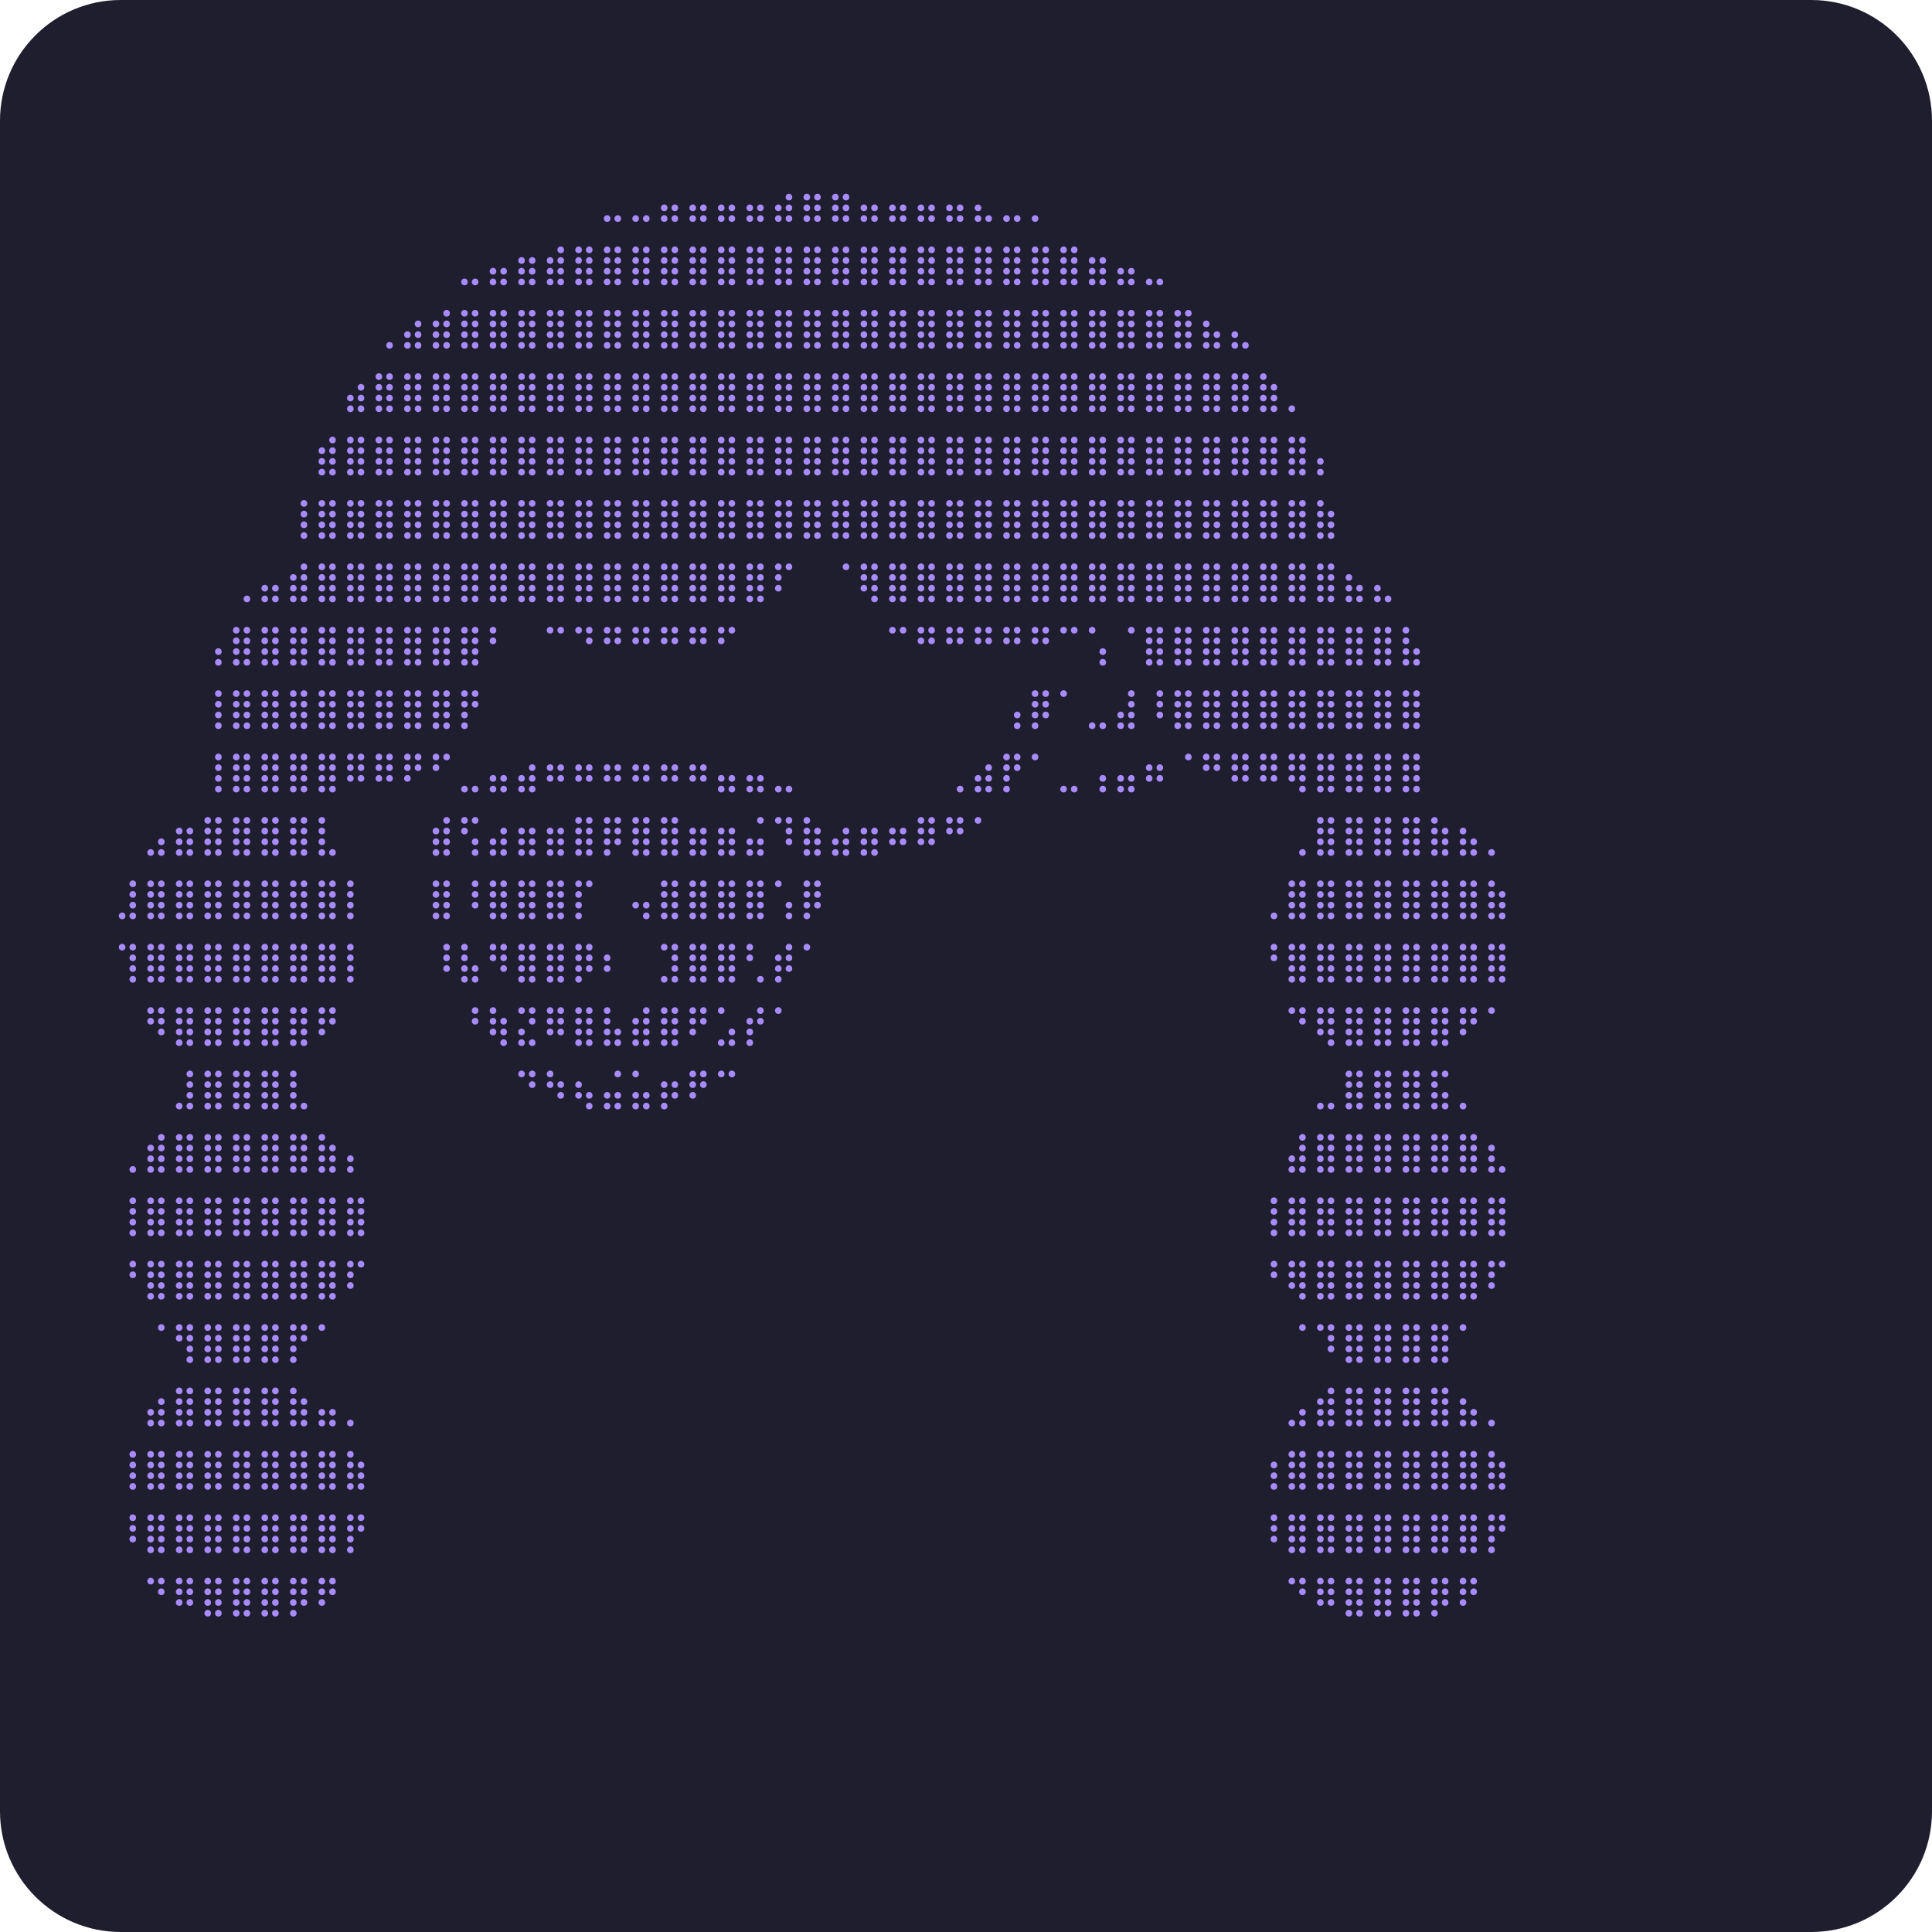
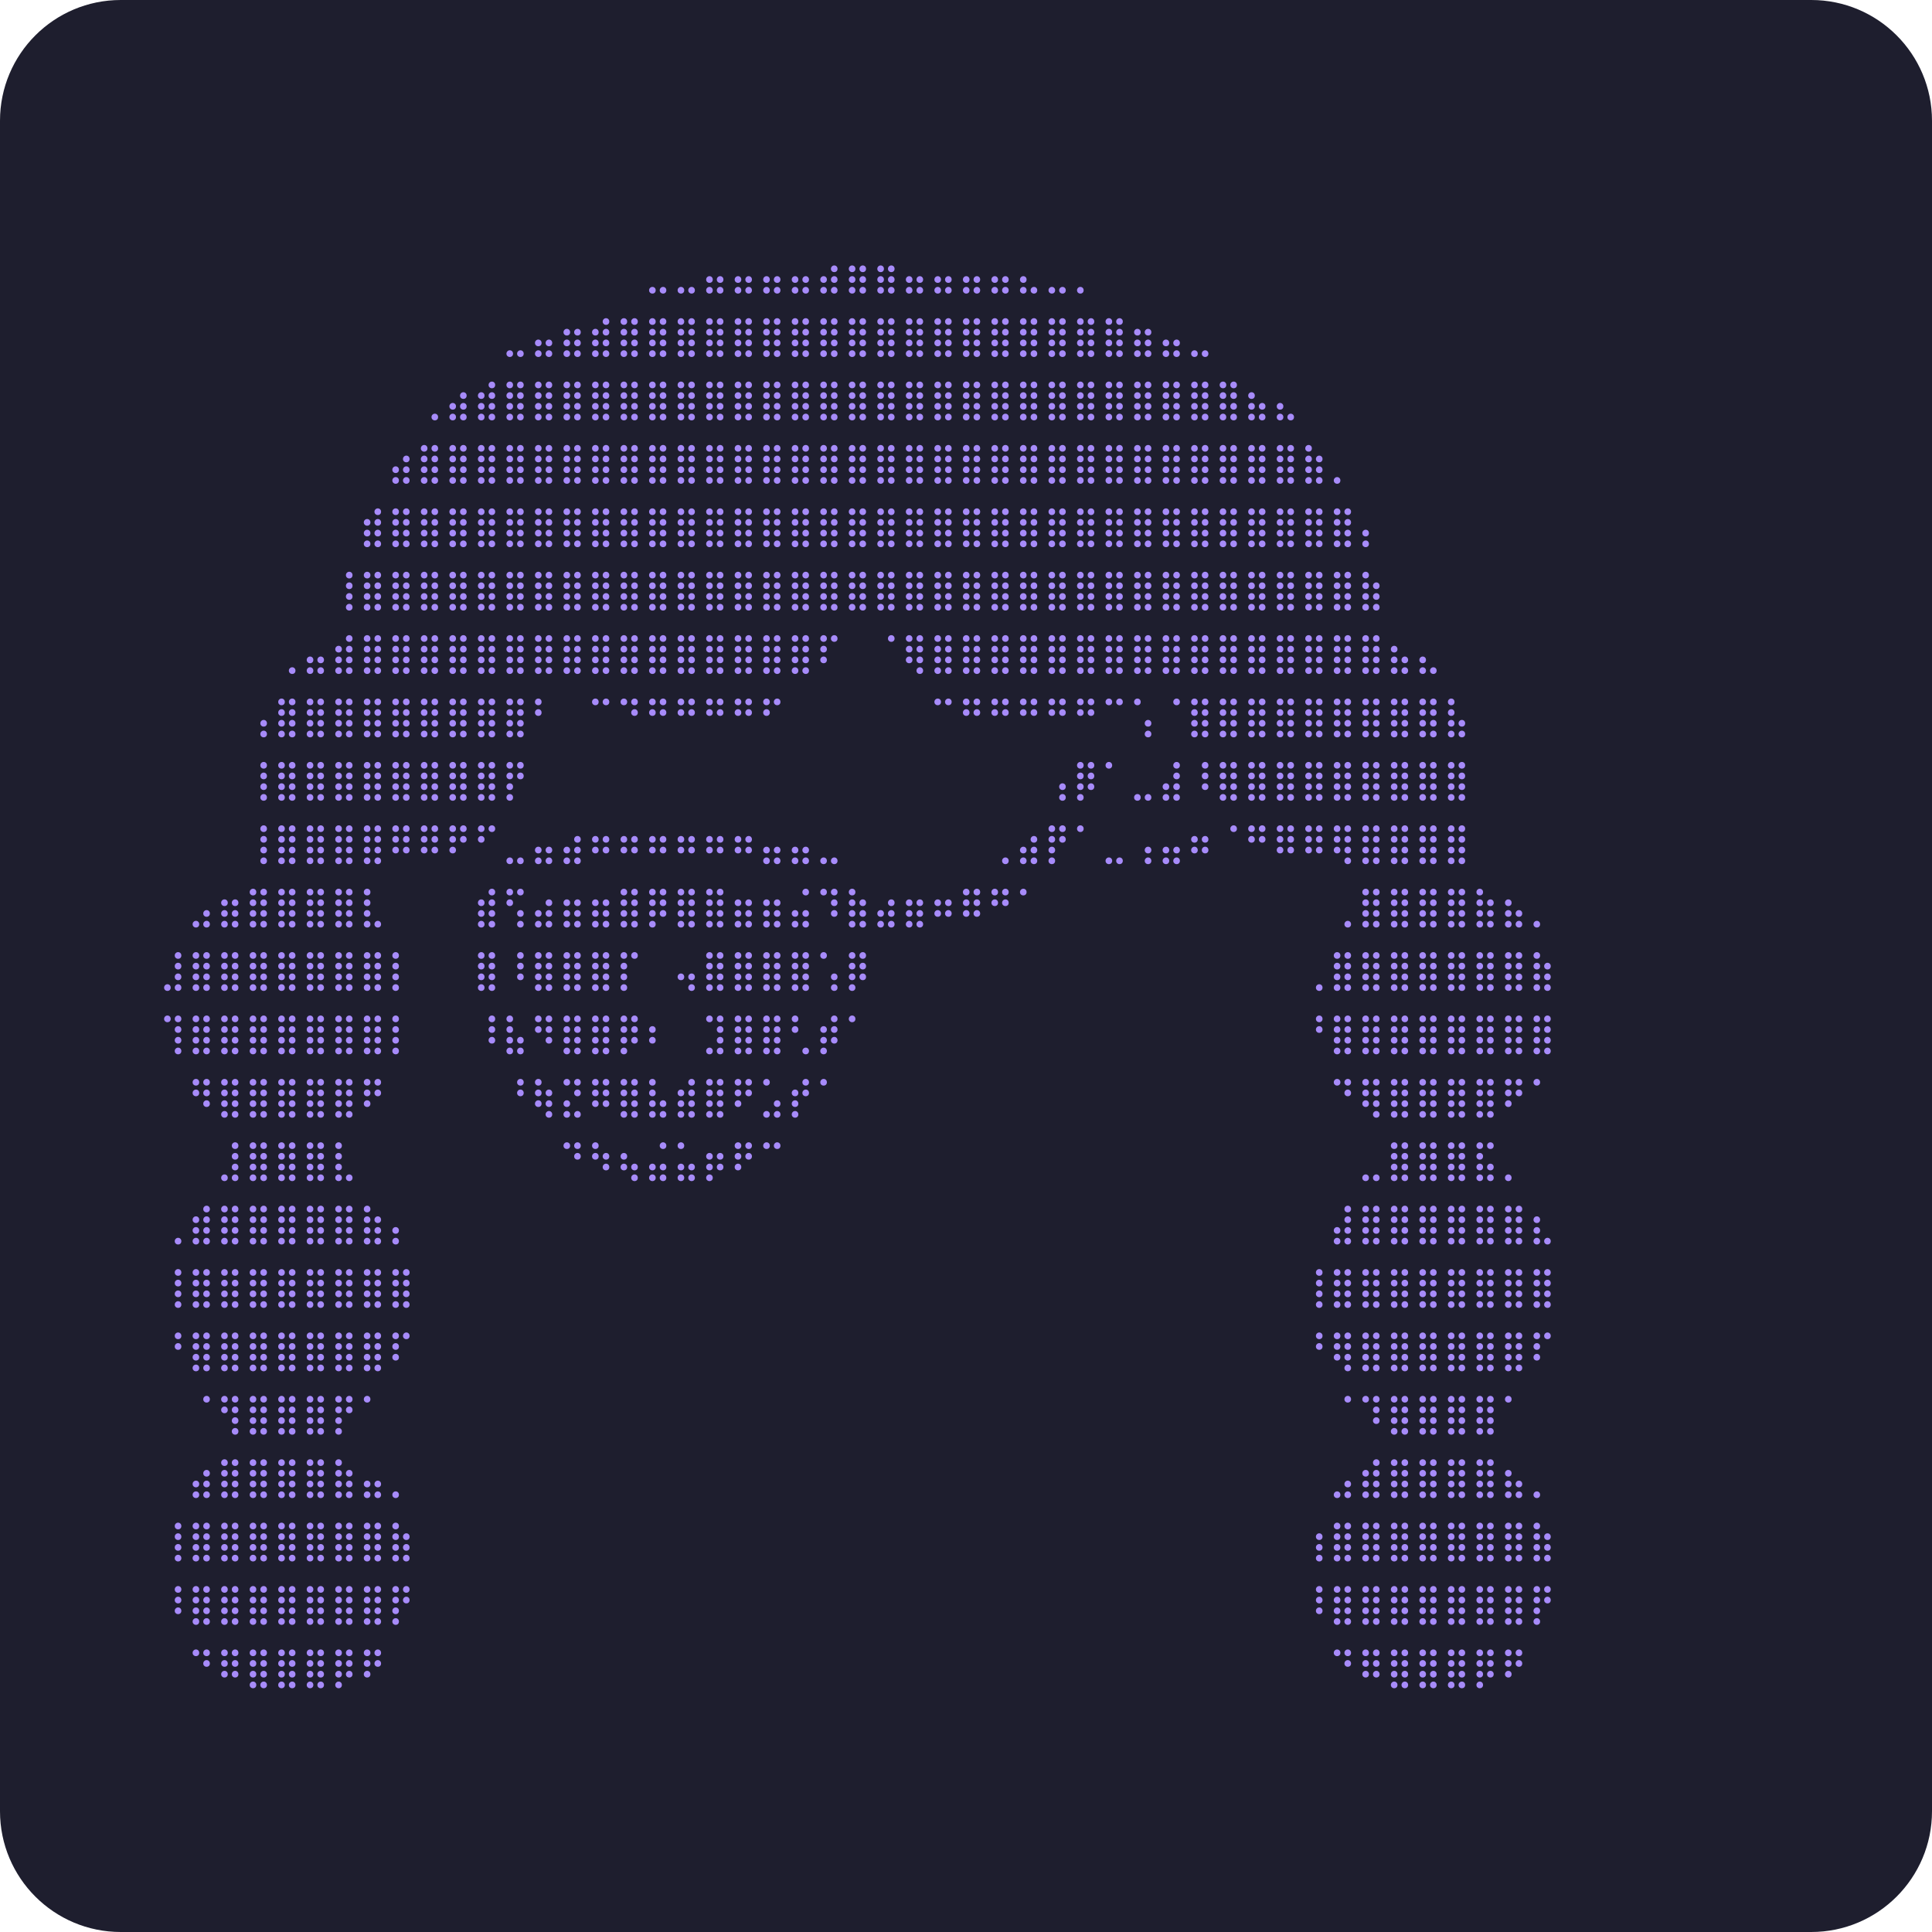
<svg xmlns="http://www.w3.org/2000/svg" viewBox="0 0 512 512">
  <defs>
    <style>
      .text { font-family: 'SF Mono', 'Fira Code', 'JetBrains Mono', Consolas, monospace; }
      .brand { fill: #a78bfa; }
    </style>
  </defs>
  <rect width="512" height="512" rx="32" ry="32" fill="#1e1e2e" />
-   <g transform="translate(30, 45) scale(1.4)">
+   <g transform="translate(42, 64) scale(1.4)">
    <text class="text brand" font-size="9" y="9" xml:space="preserve">⠀⠀⠀⠀⠀⠀⠀⠀⠀⠀⠀⠀⠀⠀⠀⠀⠀⣀⣀⣤⣤⣤⣤⣴⣶⣶⣤⣤⣤⣤⣄⣀⡀</text>
    <text class="text brand" font-size="9" y="21" xml:space="preserve">⠀⠀⠀⠀⠀⠀⠀⠀⠀⠀⠀⠀⣀⣤⣶⣾⣿⣿⣿⣿⣿⣿⣿⣿⣿⣿⣿⣿⣿⣿⣿⣿⣿⣿⣶⣤⣀</text>
    <text class="text brand" font-size="9" y="33" xml:space="preserve">⠀⠀⠀⠀⠀⠀⠀⠀⠀⢀⣴⣾⣿⣿⣿⣿⣿⣿⣿⣿⣿⣿⣿⣿⣿⣿⣿⣿⣿⣿⣿⣿⣿⣿⣿⣿⣿⣿⣦⣄</text>
    <text class="text brand" font-size="9" y="45" xml:space="preserve">⠀⠀⠀⠀⠀⠀⠀⠀⣴⣿⣿⣿⣿⣿⣿⣿⣿⣿⣿⣿⣿⣿⣿⣿⣿⣿⣿⣿⣿⣿⣿⣿⣿⣿⣿⣿⣿⣿⣿⣿⣷⡀</text>
    <text class="text brand" font-size="9" y="57" xml:space="preserve">⠀⠀⠀⠀⠀⠀⠀⣾⣿⣿⣿⣿⣿⣿⣿⣿⣿⣿⣿⣿⣿⣿⣿⣿⣿⣿⣿⣿⣿⣿⣿⣿⣿⣿⣿⣿⣿⣿⣿⣿⣿⣿⡄</text>
    <text class="text brand" font-size="9" y="69" xml:space="preserve">⠀⠀⠀⠀⠀⠀⢸⣿⣿⣿⣿⣿⣿⣿⣿⣿⣿⣿⣿⣿⣿⣿⣿⣿⣿⣿⣿⣿⣿⣿⣿⣿⣿⣿⣿⣿⣿⣿⣿⣿⣿⣿⣷</text>
    <text class="text brand" font-size="9" y="81" xml:space="preserve">⠀⠀⠀⠀⢀⣤⣾⣿⣿⣿⣿⣿⣿⣿⣿⣿⣿⣿⣿⣿⣿⣿⣿⠏⠀⠈⢿⣿⣿⣿⣿⣿⣿⣿⣿⣿⣿⣿⣿⣿⣿⣿⣿⣦⣄</text>
    <text class="text brand" font-size="9" y="93" xml:space="preserve">⠀⠀⠀⢠⣿⣿⣿⣿⣿⣿⣿⣿⣿⠃⠀⠉⠙⠛⠛⠛⠛⠋⠀⠀⠀⠀⠀⠉⠛⠛⠛⠛⠛⠉⢡⠈⣿⣿⣿⣿⣿⣿⣿⣿⣿⣧</text>
    <text class="text brand" font-size="9" y="105" xml:space="preserve">⠀⠀⠀⢸⣿⣿⣿⣿⣿⣿⣿⣿⡟⠀⠀⠀⠀⠀⠀⠀⠀⠀⠀⠀⠀⠀⠀⠀⠀⠀⠀⢠⡿⠁⣀⣼⠸⣿⣿⣿⣿⣿⣿⣿⣿⣿</text>
    <text class="text brand" font-size="9" y="117" xml:space="preserve">⠀⠀⠀⢸⣿⣿⣿⣿⠿⠿⠟⠋⣀⣤⣴⠶⠶⠶⠶⠶⠶⣤⣤⣀⠀⠀⠀⠀⠀⢀⣴⡟⠁⣀⢠⣤⠶⠈⠛⠿⠿⢿⣿⣿⣿⣿</text>
    <text class="text brand" font-size="9" y="129" xml:space="preserve">⠀⣠⣶⣿⣿⣿⣿⣇⠀⠀⠀⣾⢫⣴⣶⣶⣿⡿⣿⣿⣶⣶⣬⠹⣷⣴⣶⠶⠿⠛⠁⠀⠀⠀⠀⠀⠀⠀⠀⠀⠀⢀⣿⣿⣿⣿⣷⣦⡀</text>
    <text class="text brand" font-size="9" y="141" xml:space="preserve">⣸⣿⣿⣿⣿⣿⣿⣿⡇⠀⠀⣿⠸⣿⣿⣿⡏⠀⢤⣿⣿⣿⣿⢡⡿⠀⠀⠀⠀⠀⠀⠀⠀⠀⠀⠀⠀⠀⠀⠀⢀⣿⣿⣿⣿⣿⣿⣿⣷</text>
    <text class="text brand" font-size="9" y="153" xml:space="preserve">⢹⣿⣿⣿⣿⣿⣿⣿⡇⠀⠀⠸⣧⠻⣿⣿⡿⠆⠀⣹⣿⣿⢃⡾⠁⠀⠀⠀⠀⠀⠀⠀⠀⠀⠀⠀⠀⠀⠀⠀⠘⣿⣿⣿⣿⣿⣿⣿⣿</text>
    <text class="text brand" font-size="9" y="165" xml:space="preserve">⠀⠻⣿⣿⣿⣿⣿⠟⠀⠀⠀⠀⠘⢷⣝⠿⣿⣧⣾⣿⠟⣡⡞⠁⠀⠀⠀⠀⠀⠀⠀⠀⠀⠀⠀⠀⠀⠀⠀⠀⠀⠙⢿⣿⣿⣿⣿⠟⠁</text>
    <text class="text brand" font-size="9" y="177" xml:space="preserve">⠀⠀⣸⣿⣿⣿⣇⠀⠀⠀⠀⠀⠀⠀⠙⠳⢦⣬⣥⡶⠟⠉⠀⠀⠀⠀⠀⠀⠀⠀⠀⠀⠀⠀⠀⠀⠀⠀⠀⠀⠀⠀⣀⣿⣿⣿⣯⡀</text>
    <text class="text brand" font-size="9" y="189" xml:space="preserve">⢀⣾⣿⣿⣿⣿⣿⣷⡄⠀⠀⠀⠀⠀⠀⠀⠀⠀⠀⠀⠀⠀⠀⠀⠀⠀⠀⠀⠀⠀⠀⠀⠀⠀⠀⠀⠀⠀⠀⠀⠀⣼⣿⣿⣿⣿⣿⣿⣆</text>
    <text class="text brand" font-size="9" y="201" xml:space="preserve">⢸⣿⣿⣿⣿⣿⣿⣿⣿⠀⠀⠀⠀⠀⠀⠀⠀⠀⠀⠀⠀⠀⠀⠀⠀⠀⠀⠀⠀⠀⠀⠀⠀⠀⠀⠀⠀⠀⠀⠀⢸⣿⣿⣿⣿⣿⣿⣿⣿</text>
    <text class="text brand" font-size="9" y="213" xml:space="preserve">⠘⣿⣿⣿⣿⣿⣿⣿⠏⠀⠀⠀⠀⠀⠀⠀⠀⠀⠀⠀⠀⠀⠀⠀⠀⠀⠀⠀⠀⠀⠀⠀⠀⠀⠀⠀⠀⠀⠀⠀⠘⢿⣿⣿⣿⣿⣿⣿⠏</text>
    <text class="text brand" font-size="9" y="225" xml:space="preserve">⠀⠈⢻⣿⣿⣿⡟⠁⠀⠀⠀⠀⠀⠀⠀⠀⠀⠀⠀⠀⠀⠀⠀⠀⠀⠀⠀⠀⠀⠀⠀⠀⠀⠀⠀⠀⠀⠀⠀⠀⠀⠈⠹⣿⣿⣿⣿⠁</text>
    <text class="text brand" font-size="9" y="237" xml:space="preserve">⠀⣴⣿⣿⣿⣿⣷⣤⡀⠀⠀⠀⠀⠀⠀⠀⠀⠀⠀⠀⠀⠀⠀⠀⠀⠀⠀⠀⠀⠀⠀⠀⠀⠀⠀⠀⠀⠀⠀⠀⠀⣠⣾⣿⣿⣿⣿⣦⡀</text>
    <text class="text brand" font-size="9" y="249" xml:space="preserve">⢸⣿⣿⣿⣿⣿⣿⣿⣷⠀⠀⠀⠀⠀⠀⠀⠀⠀⠀⠀⠀⠀⠀⠀⠀⠀⠀⠀⠀⠀⠀⠀⠀⠀⠀⠀⠀⠀⠀⠀⢰⣿⣿⣿⣿⣿⣿⣿⣷</text>
    <text class="text brand" font-size="9" y="261" xml:space="preserve">⠸⣿⣿⣿⣿⣿⣿⣿⡟⠀⠀⠀⠀⠀⠀⠀⠀⠀⠀⠀⠀⠀⠀⠀⠀⠀⠀⠀⠀⠀⠀⠀⠀⠀⠀⠀⠀⠀⠀⠀⠸⣿⣿⣿⣿⣿⣿⣿⡟</text>
    <text class="text brand" font-size="9" y="273" xml:space="preserve">⠀⠙⠿⣿⣿⣿⡿⠟⠀⠀⠀⠀⠀⠀⠀⠀⠀⠀⠀⠀⠀⠀⠀⠀⠀⠀⠀⠀⠀⠀⠀⠀⠀⠀⠀⠀⠀⠀⠀⠀⠀⠙⠿⣿⣿⣿⡿⠟</text>
  </g>
</svg>
